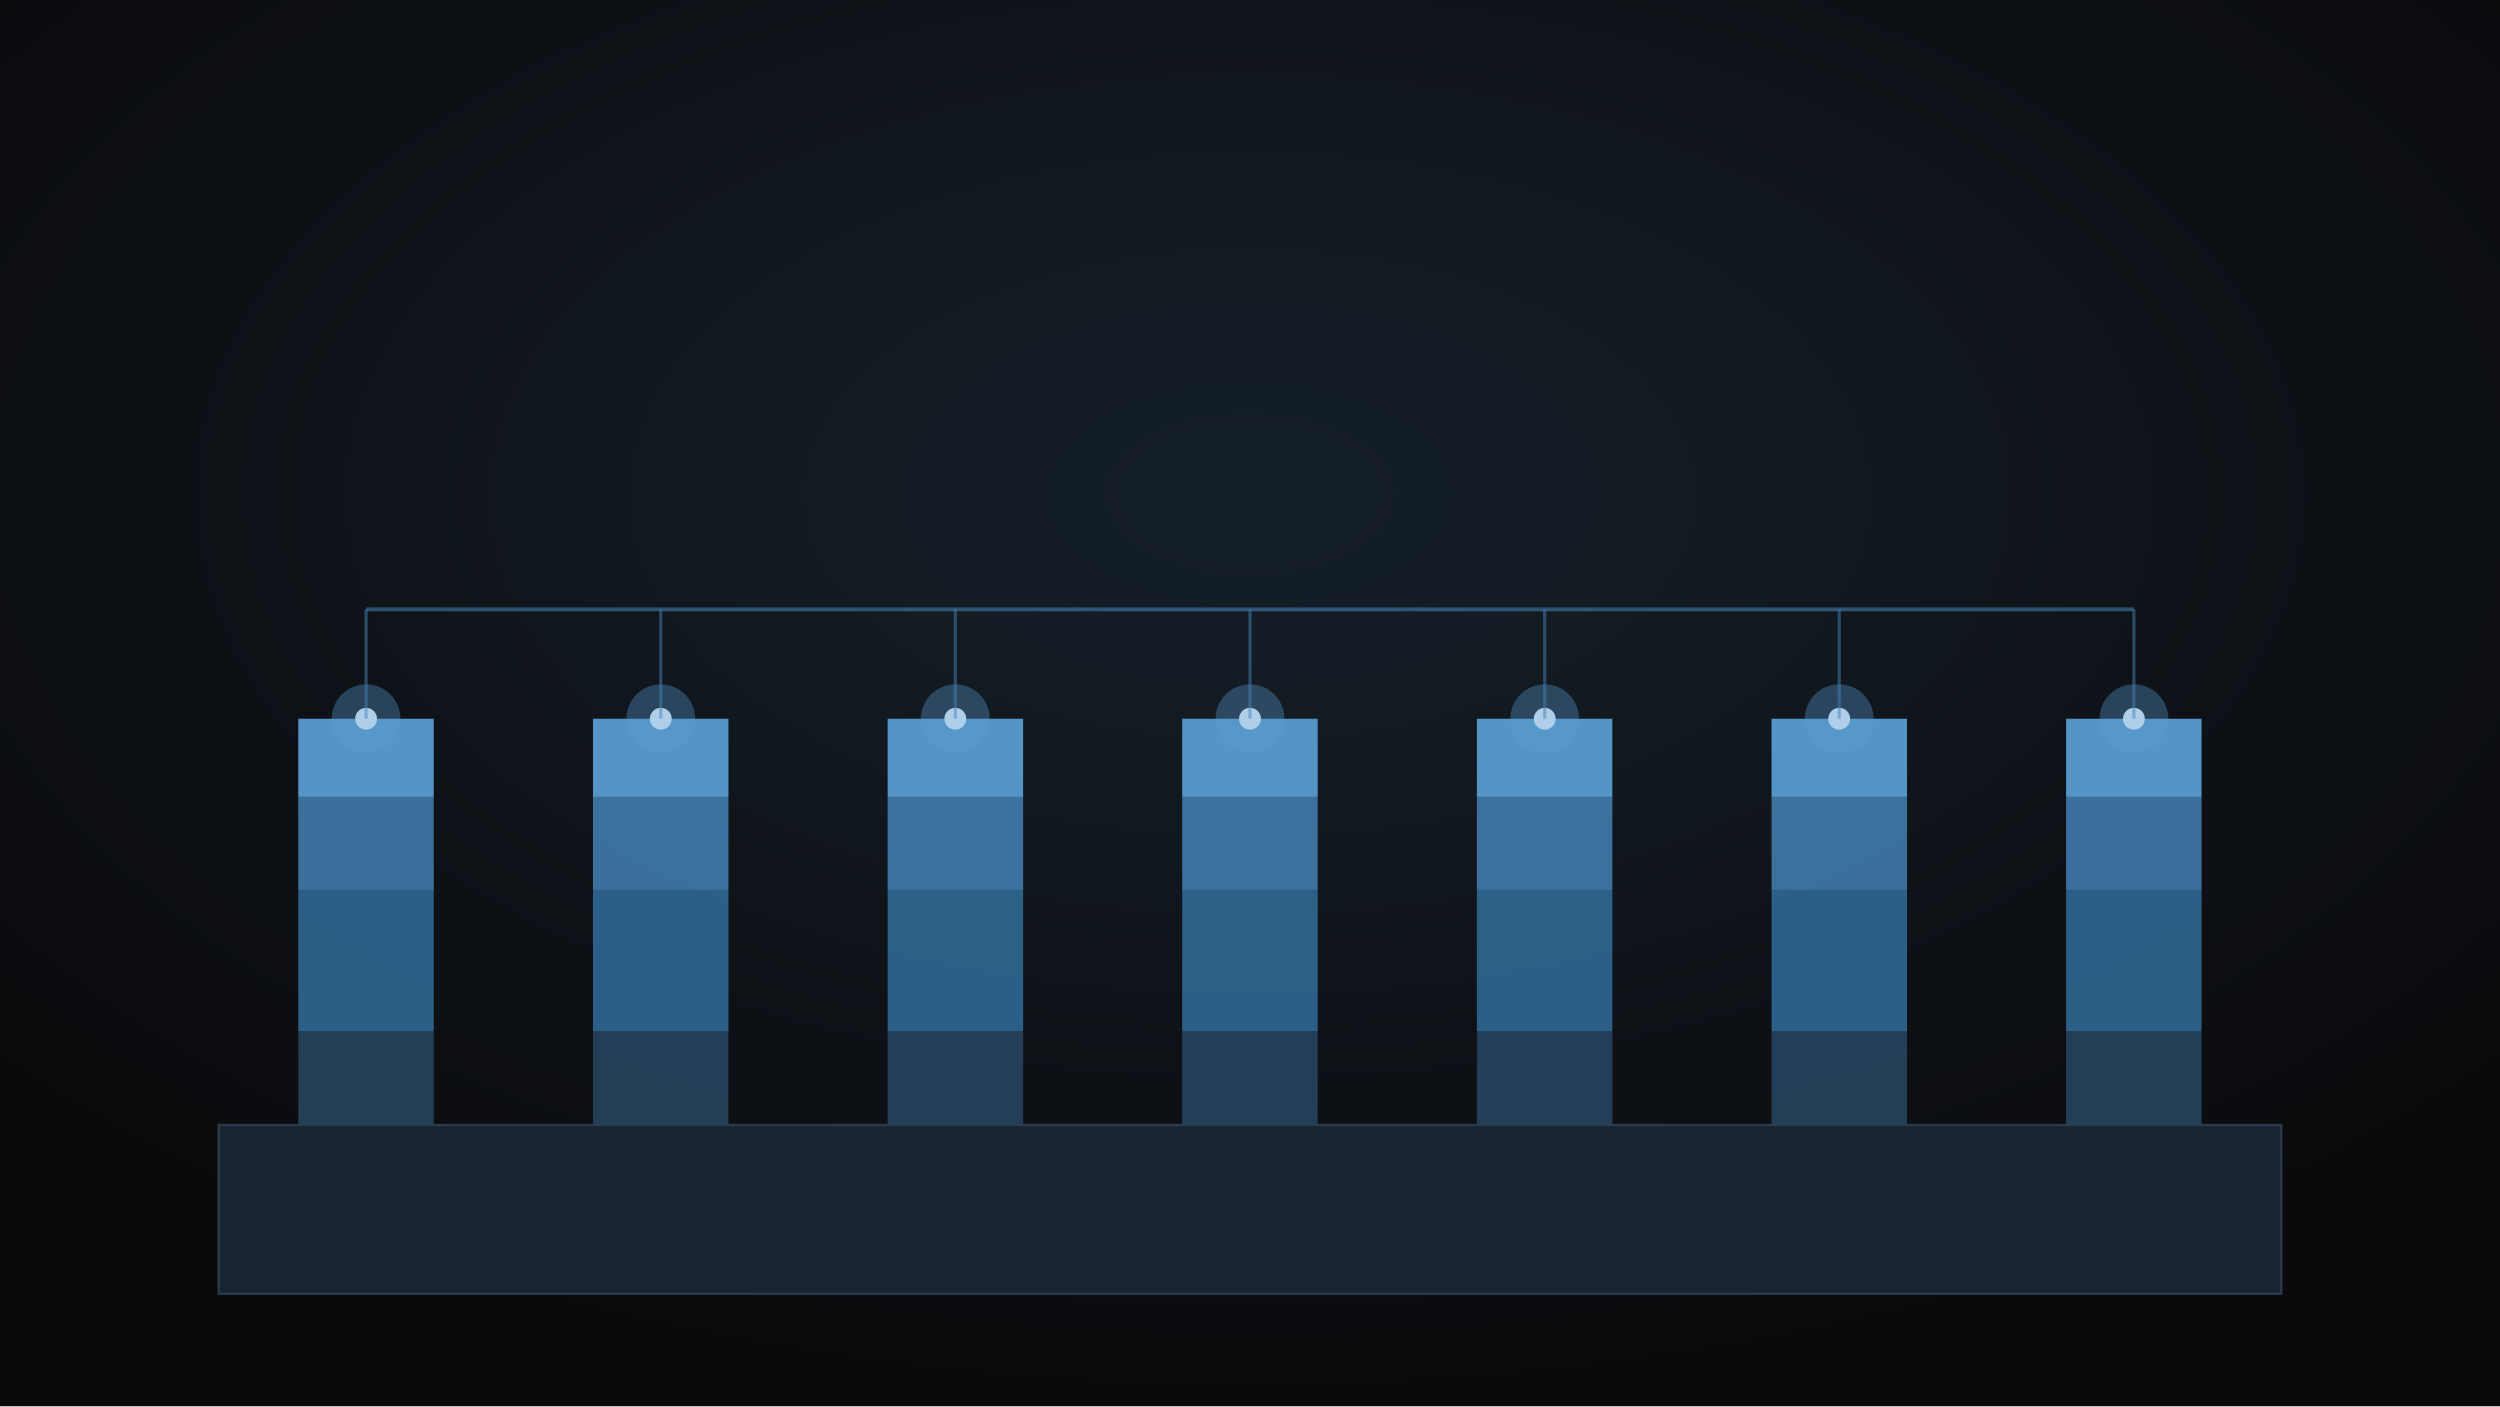
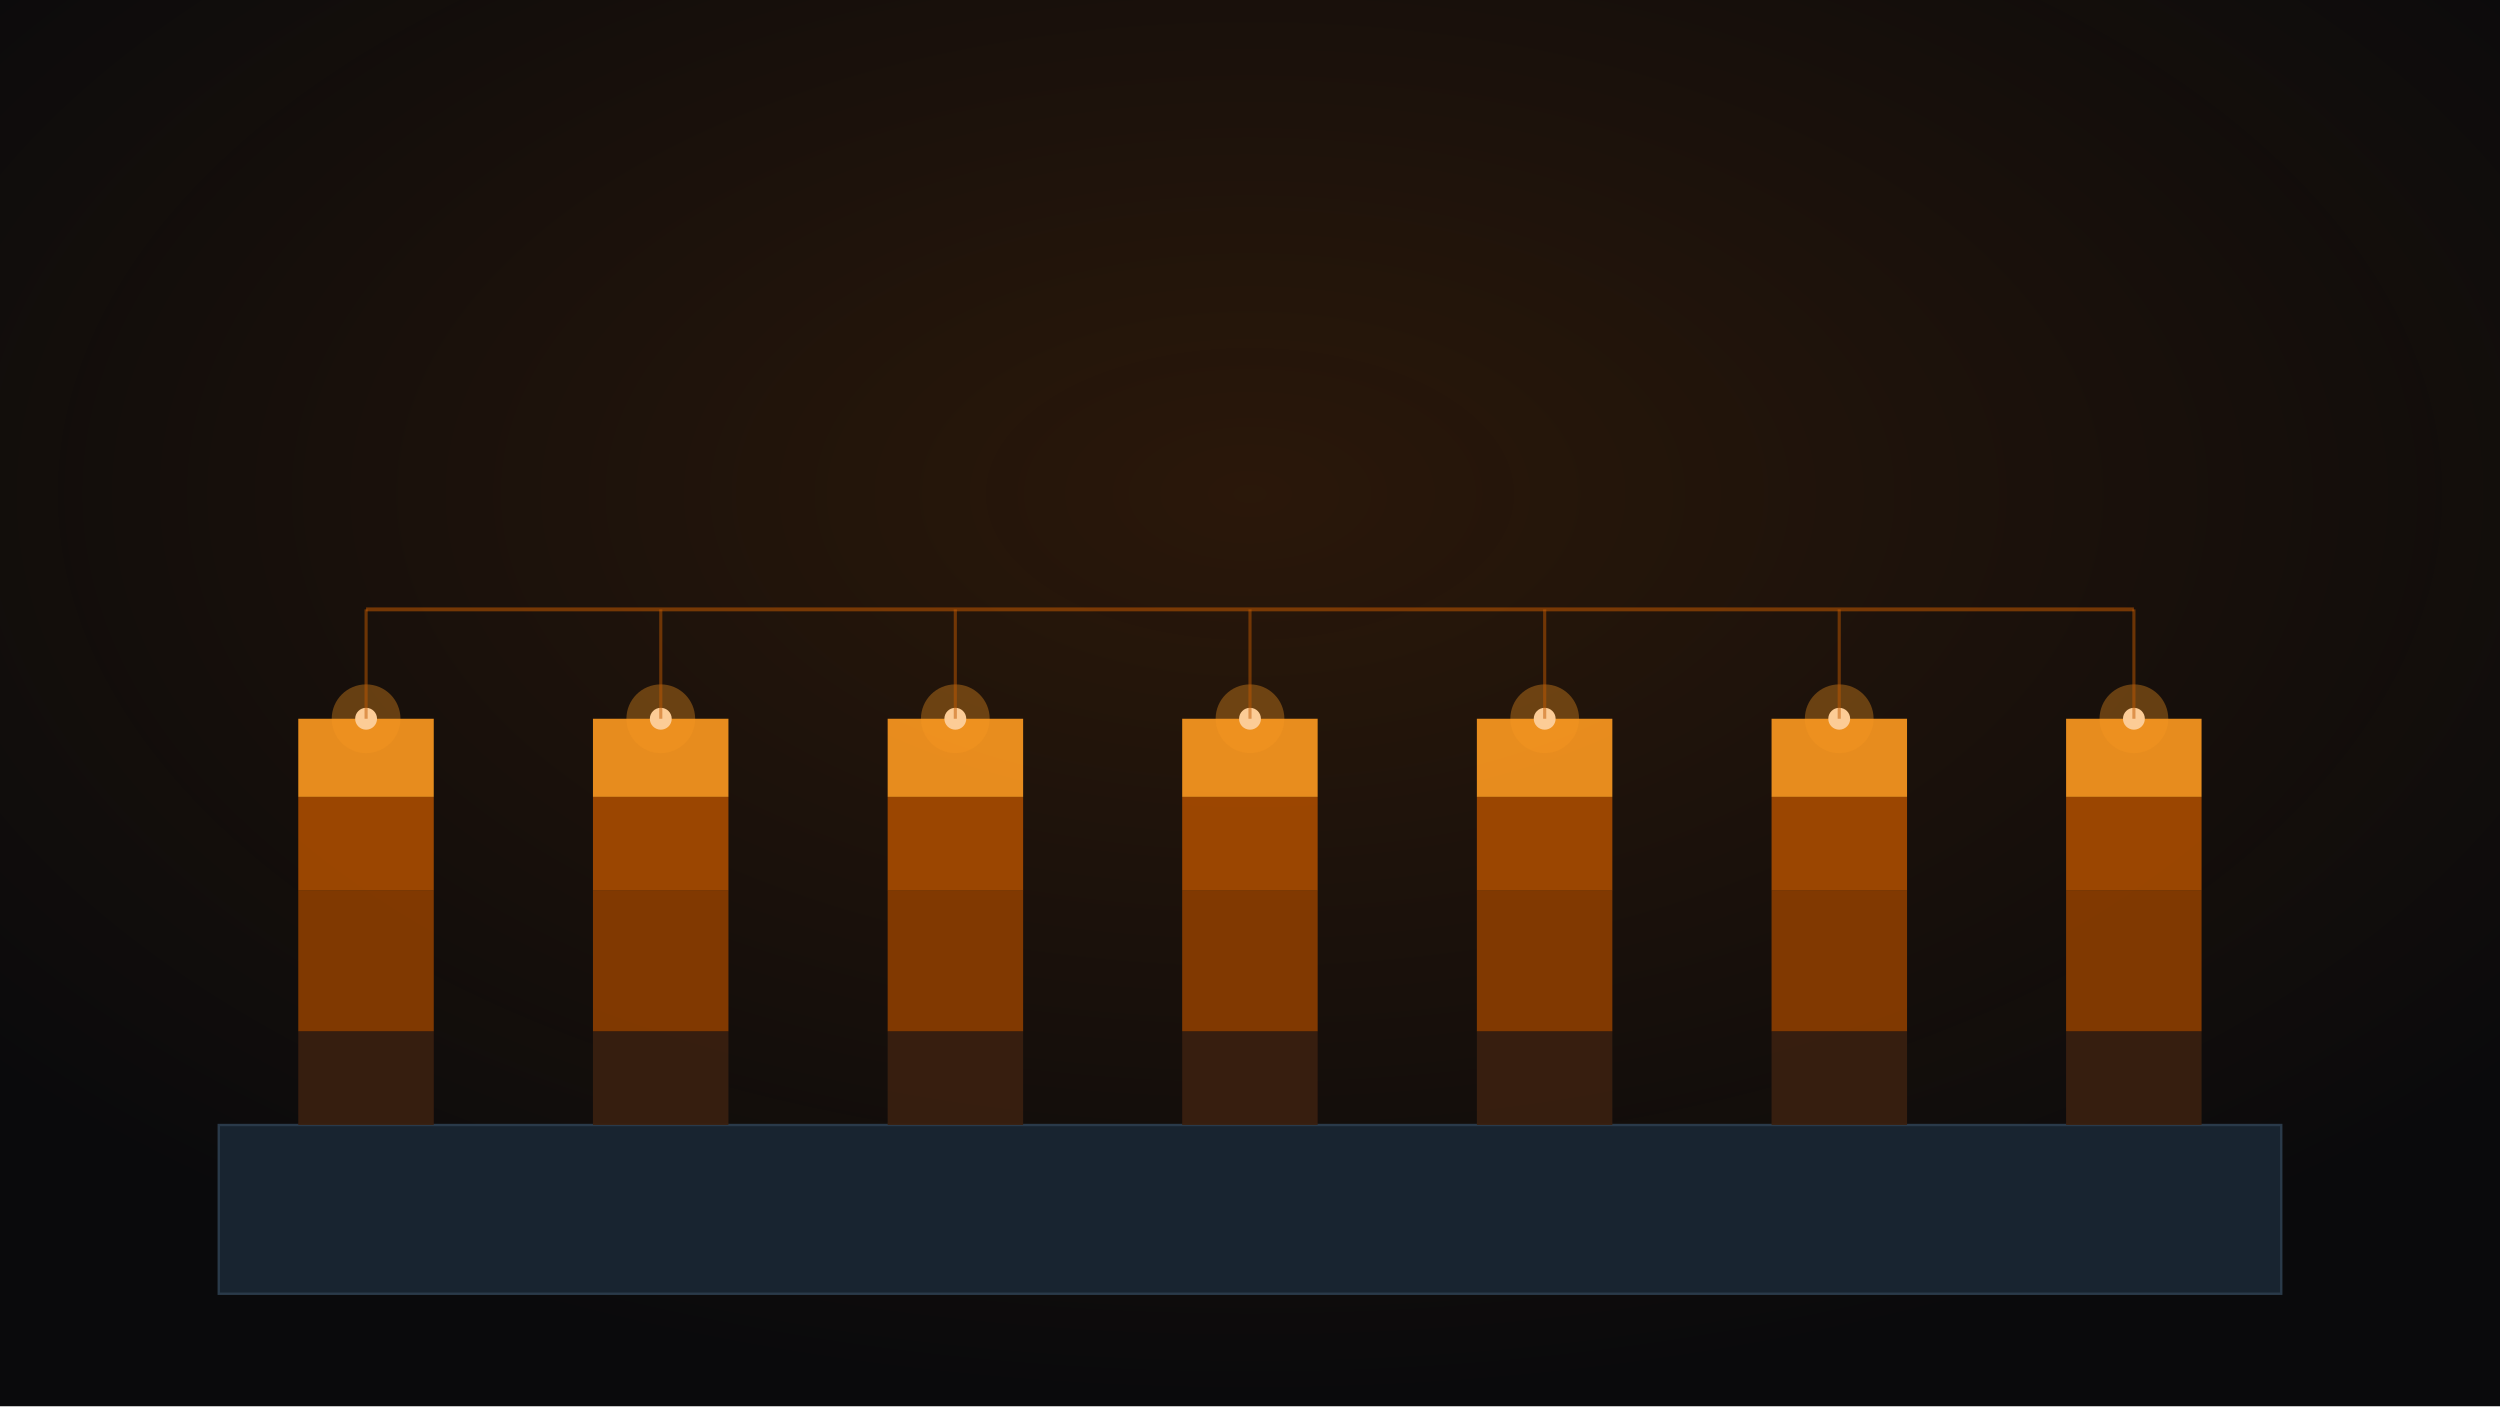
<svg xmlns="http://www.w3.org/2000/svg" viewBox="0 0 1600 900">
  <rect width="1600" height="900" fill="#0a0a0c" />
  <defs>
    <radialGradient id="bgGlow2" cx="50%" cy="35%" r="65%">
-       <stop offset="0%" stop-color="#4682B4" stop-opacity="0.18" />
-       <stop offset="100%" stop-color="#4682B4" stop-opacity="0" />
+       <stop offset="0%" stop-color="#BF5700" stop-opacity="0.18" />
+       <stop offset="100%" stop-color="#BF5700" stop-opacity="0" />
    </radialGradient>
    <linearGradient id="pillarGrad" x1="0" y1="0" x2="0" y2="1">
-       <stop offset="0%" stop-color="#5b9fd4" stop-opacity="0.9" />
-       <stop offset="100%" stop-color="#5b9fd4" stop-opacity="0.15" />
+       <stop offset="0%" stop-color="#F8971F" stop-opacity="0.9" />
+       <stop offset="100%" stop-color="#F8971F" stop-opacity="0.15" />
    </linearGradient>
  </defs>
  <rect width="1600" height="900" fill="url(#bgGlow2)" />
  <rect x="140" y="720.0" width="1320" height="108.0" fill="#182430" stroke="#2a3a4a" stroke-width="1.5" />
-   <rect x="190.9" y="660.0" width="86.7" height="60.0" fill="#24435c" opacity="0.92" />
-   <rect x="190.9" y="570.0" width="86.7" height="90.0" fill="#2f6690" opacity="0.92" />
-   <rect x="190.9" y="510.0" width="86.7" height="60.0" fill="#3f78a8" opacity="0.92" />
-   <rect x="190.9" y="460.0" width="86.7" height="50.0" fill="#5b9fd4" opacity="0.92" />
-   <circle cx="234.3" cy="460.0" r="7" fill="#dce8f5" />
-   <circle cx="234.3" cy="460.0" r="22" fill="#5b9fd4" opacity="0.35" />
-   <line x1="234.3" y1="460.0" x2="234.3" y2="390.0" stroke="#4682B4" stroke-width="2" opacity="0.5" />
-   <rect x="379.5" y="660.0" width="86.7" height="60.0" fill="#24435c" opacity="0.92" />
-   <rect x="379.5" y="570.0" width="86.7" height="90.0" fill="#2f6690" opacity="0.92" />
-   <rect x="379.5" y="510.0" width="86.7" height="60.0" fill="#3f78a8" opacity="0.92" />
-   <rect x="379.5" y="460.0" width="86.7" height="50.0" fill="#5b9fd4" opacity="0.92" />
-   <circle cx="422.9" cy="460.0" r="7" fill="#dce8f5" />
-   <circle cx="422.9" cy="460.0" r="22" fill="#5b9fd4" opacity="0.35" />
-   <line x1="422.9" y1="460.0" x2="422.9" y2="390.0" stroke="#4682B4" stroke-width="2" opacity="0.5" />
-   <rect x="568.1" y="660.0" width="86.7" height="60.0" fill="#24435c" opacity="0.92" />
-   <rect x="568.1" y="570.0" width="86.7" height="90.0" fill="#2f6690" opacity="0.92" />
-   <rect x="568.1" y="510.0" width="86.7" height="60.0" fill="#3f78a8" opacity="0.92" />
-   <rect x="568.1" y="460.0" width="86.7" height="50.0" fill="#5b9fd4" opacity="0.92" />
-   <circle cx="611.4" cy="460.0" r="7" fill="#dce8f5" />
-   <circle cx="611.4" cy="460.0" r="22" fill="#5b9fd4" opacity="0.35" />
-   <line x1="611.4" y1="460.0" x2="611.4" y2="390.0" stroke="#4682B4" stroke-width="2" opacity="0.5" />
-   <rect x="756.6" y="660.0" width="86.7" height="60.0" fill="#24435c" opacity="0.92" />
-   <rect x="756.6" y="570.0" width="86.7" height="90.0" fill="#2f6690" opacity="0.92" />
-   <rect x="756.6" y="510.0" width="86.7" height="60.0" fill="#3f78a8" opacity="0.92" />
-   <rect x="756.6" y="460.0" width="86.7" height="50.0" fill="#5b9fd4" opacity="0.92" />
-   <circle cx="800.0" cy="460.0" r="7" fill="#dce8f5" />
-   <circle cx="800.0" cy="460.0" r="22" fill="#5b9fd4" opacity="0.35" />
-   <line x1="800.0" y1="460.0" x2="800.0" y2="390.0" stroke="#4682B4" stroke-width="2" opacity="0.5" />
-   <rect x="945.2" y="660.0" width="86.7" height="60.0" fill="#24435c" opacity="0.92" />
-   <rect x="945.2" y="570.0" width="86.7" height="90.0" fill="#2f6690" opacity="0.92" />
-   <rect x="945.2" y="510.0" width="86.7" height="60.0" fill="#3f78a8" opacity="0.92" />
-   <rect x="945.2" y="460.0" width="86.7" height="50.0" fill="#5b9fd4" opacity="0.92" />
-   <circle cx="988.6" cy="460.0" r="7" fill="#dce8f5" />
-   <circle cx="988.6" cy="460.0" r="22" fill="#5b9fd4" opacity="0.35" />
-   <line x1="988.6" y1="460.0" x2="988.6" y2="390.0" stroke="#4682B4" stroke-width="2" opacity="0.5" />
-   <rect x="1133.8" y="660.0" width="86.7" height="60.0" fill="#24435c" opacity="0.92" />
-   <rect x="1133.8" y="570.0" width="86.7" height="90.0" fill="#2f6690" opacity="0.92" />
-   <rect x="1133.8" y="510.0" width="86.7" height="60.0" fill="#3f78a8" opacity="0.92" />
-   <rect x="1133.8" y="460.0" width="86.7" height="50.0" fill="#5b9fd4" opacity="0.92" />
-   <circle cx="1177.1" cy="460.0" r="7" fill="#dce8f5" />
-   <circle cx="1177.1" cy="460.0" r="22" fill="#5b9fd4" opacity="0.35" />
-   <line x1="1177.1" y1="460.0" x2="1177.1" y2="390.0" stroke="#4682B4" stroke-width="2" opacity="0.5" />
-   <rect x="1322.3" y="660.0" width="86.7" height="60.0" fill="#24435c" opacity="0.92" />
-   <rect x="1322.3" y="570.0" width="86.7" height="90.0" fill="#2f6690" opacity="0.92" />
-   <rect x="1322.3" y="510.0" width="86.7" height="60.0" fill="#3f78a8" opacity="0.92" />
-   <rect x="1322.3" y="460.0" width="86.7" height="50.0" fill="#5b9fd4" opacity="0.92" />
-   <circle cx="1365.7" cy="460.0" r="7" fill="#dce8f5" />
-   <circle cx="1365.7" cy="460.0" r="22" fill="#5b9fd4" opacity="0.35" />
-   <line x1="1365.7" y1="460.0" x2="1365.7" y2="390.0" stroke="#4682B4" stroke-width="2" opacity="0.5" />
-   <line x1="234.3" y1="390.0" x2="1365.7" y2="390.0" stroke="#4682B4" stroke-width="2.5" opacity="0.55" />
-   <line x1="234.3" y1="390.0" x2="234.3" y2="390.0" stroke="#4682B4" stroke-width="2" opacity="0.5" />
-   <line x1="422.9" y1="390.0" x2="422.9" y2="390.0" stroke="#4682B4" stroke-width="2" opacity="0.5" />
-   <line x1="611.4" y1="390.0" x2="611.4" y2="390.0" stroke="#4682B4" stroke-width="2" opacity="0.5" />
-   <line x1="800.0" y1="390.0" x2="800.0" y2="390.0" stroke="#4682B4" stroke-width="2" opacity="0.5" />
-   <line x1="988.6" y1="390.0" x2="988.6" y2="390.0" stroke="#4682B4" stroke-width="2" opacity="0.5" />
-   <line x1="1177.1" y1="390.0" x2="1177.1" y2="390.0" stroke="#4682B4" stroke-width="2" opacity="0.5" />
-   <line x1="1365.7" y1="390.0" x2="1365.7" y2="390.0" stroke="#4682B4" stroke-width="2" opacity="0.5" />
+   <rect x="190.9" y="660.0" width="86.7" height="60.0" fill="#3a1f0f" opacity="0.92" />
+   <rect x="190.9" y="570.0" width="86.7" height="90.0" fill="#8a3d00" opacity="0.92" />
+   <rect x="190.9" y="510.0" width="86.7" height="60.0" fill="#A64B00" opacity="0.92" />
+   <rect x="190.9" y="460.0" width="86.7" height="50.0" fill="#F8971F" opacity="0.92" />
+   <circle cx="234.3" cy="460.0" r="7" fill="#FDE8D5" />
+   <circle cx="234.3" cy="460.0" r="22" fill="#F8971F" opacity="0.35" />
+   <line x1="234.3" y1="460.0" x2="234.3" y2="390.0" stroke="#BF5700" stroke-width="2" opacity="0.5" />
+   <rect x="379.5" y="660.0" width="86.7" height="60.0" fill="#3a1f0f" opacity="0.92" />
+   <rect x="379.5" y="570.0" width="86.7" height="90.0" fill="#8a3d00" opacity="0.92" />
+   <rect x="379.5" y="510.0" width="86.7" height="60.0" fill="#A64B00" opacity="0.92" />
+   <rect x="379.5" y="460.0" width="86.7" height="50.0" fill="#F8971F" opacity="0.92" />
+   <circle cx="422.9" cy="460.0" r="7" fill="#FDE8D5" />
+   <circle cx="422.9" cy="460.0" r="22" fill="#F8971F" opacity="0.35" />
+   <line x1="422.9" y1="460.0" x2="422.9" y2="390.0" stroke="#BF5700" stroke-width="2" opacity="0.5" />
+   <rect x="568.1" y="660.0" width="86.7" height="60.0" fill="#3a1f0f" opacity="0.92" />
+   <rect x="568.1" y="570.0" width="86.7" height="90.0" fill="#8a3d00" opacity="0.92" />
+   <rect x="568.1" y="510.0" width="86.7" height="60.0" fill="#A64B00" opacity="0.92" />
+   <rect x="568.1" y="460.0" width="86.7" height="50.0" fill="#F8971F" opacity="0.92" />
+   <circle cx="611.4" cy="460.0" r="7" fill="#FDE8D5" />
+   <circle cx="611.4" cy="460.0" r="22" fill="#F8971F" opacity="0.35" />
+   <line x1="611.4" y1="460.0" x2="611.4" y2="390.0" stroke="#BF5700" stroke-width="2" opacity="0.5" />
+   <rect x="756.6" y="660.0" width="86.7" height="60.0" fill="#3a1f0f" opacity="0.92" />
+   <rect x="756.6" y="570.0" width="86.7" height="90.0" fill="#8a3d00" opacity="0.92" />
+   <rect x="756.6" y="510.0" width="86.7" height="60.0" fill="#A64B00" opacity="0.92" />
+   <rect x="756.6" y="460.0" width="86.7" height="50.0" fill="#F8971F" opacity="0.92" />
+   <circle cx="800.0" cy="460.0" r="7" fill="#FDE8D5" />
+   <circle cx="800.0" cy="460.0" r="22" fill="#F8971F" opacity="0.35" />
+   <line x1="800.0" y1="460.0" x2="800.0" y2="390.0" stroke="#BF5700" stroke-width="2" opacity="0.5" />
+   <rect x="945.2" y="660.0" width="86.7" height="60.0" fill="#3a1f0f" opacity="0.92" />
+   <rect x="945.2" y="570.0" width="86.7" height="90.0" fill="#8a3d00" opacity="0.92" />
+   <rect x="945.2" y="510.0" width="86.7" height="60.0" fill="#A64B00" opacity="0.92" />
+   <rect x="945.2" y="460.0" width="86.7" height="50.0" fill="#F8971F" opacity="0.92" />
+   <circle cx="988.6" cy="460.0" r="7" fill="#FDE8D5" />
+   <circle cx="988.6" cy="460.0" r="22" fill="#F8971F" opacity="0.35" />
+   <line x1="988.6" y1="460.0" x2="988.6" y2="390.0" stroke="#BF5700" stroke-width="2" opacity="0.5" />
+   <rect x="1133.8" y="660.0" width="86.7" height="60.0" fill="#3a1f0f" opacity="0.92" />
+   <rect x="1133.8" y="570.0" width="86.7" height="90.0" fill="#8a3d00" opacity="0.92" />
+   <rect x="1133.8" y="510.0" width="86.7" height="60.0" fill="#A64B00" opacity="0.92" />
+   <rect x="1133.8" y="460.0" width="86.7" height="50.0" fill="#F8971F" opacity="0.92" />
+   <circle cx="1177.1" cy="460.0" r="7" fill="#FDE8D5" />
+   <circle cx="1177.1" cy="460.0" r="22" fill="#F8971F" opacity="0.35" />
+   <line x1="1177.1" y1="460.0" x2="1177.1" y2="390.0" stroke="#BF5700" stroke-width="2" opacity="0.5" />
+   <rect x="1322.3" y="660.0" width="86.7" height="60.0" fill="#3a1f0f" opacity="0.92" />
+   <rect x="1322.3" y="570.0" width="86.7" height="90.0" fill="#8a3d00" opacity="0.92" />
+   <rect x="1322.3" y="510.0" width="86.7" height="60.0" fill="#A64B00" opacity="0.92" />
+   <rect x="1322.3" y="460.0" width="86.7" height="50.0" fill="#F8971F" opacity="0.92" />
+   <circle cx="1365.7" cy="460.0" r="7" fill="#FDE8D5" />
+   <circle cx="1365.7" cy="460.0" r="22" fill="#F8971F" opacity="0.35" />
+   <line x1="1365.7" y1="460.0" x2="1365.7" y2="390.0" stroke="#BF5700" stroke-width="2" opacity="0.5" />
+   <line x1="234.3" y1="390.0" x2="1365.7" y2="390.0" stroke="#BF5700" stroke-width="2.5" opacity="0.55" />
+   <line x1="234.3" y1="390.0" x2="234.3" y2="390.0" stroke="#BF5700" stroke-width="2" opacity="0.5" />
+   <line x1="422.9" y1="390.0" x2="422.9" y2="390.0" stroke="#BF5700" stroke-width="2" opacity="0.5" />
+   <line x1="611.4" y1="390.0" x2="611.4" y2="390.0" stroke="#BF5700" stroke-width="2" opacity="0.5" />
+   <line x1="800.0" y1="390.0" x2="800.0" y2="390.0" stroke="#BF5700" stroke-width="2" opacity="0.5" />
+   <line x1="988.6" y1="390.0" x2="988.6" y2="390.0" stroke="#BF5700" stroke-width="2" opacity="0.5" />
+   <line x1="1177.1" y1="390.0" x2="1177.1" y2="390.0" stroke="#BF5700" stroke-width="2" opacity="0.5" />
+   <line x1="1365.7" y1="390.0" x2="1365.7" y2="390.0" stroke="#BF5700" stroke-width="2" opacity="0.5" />
</svg>
